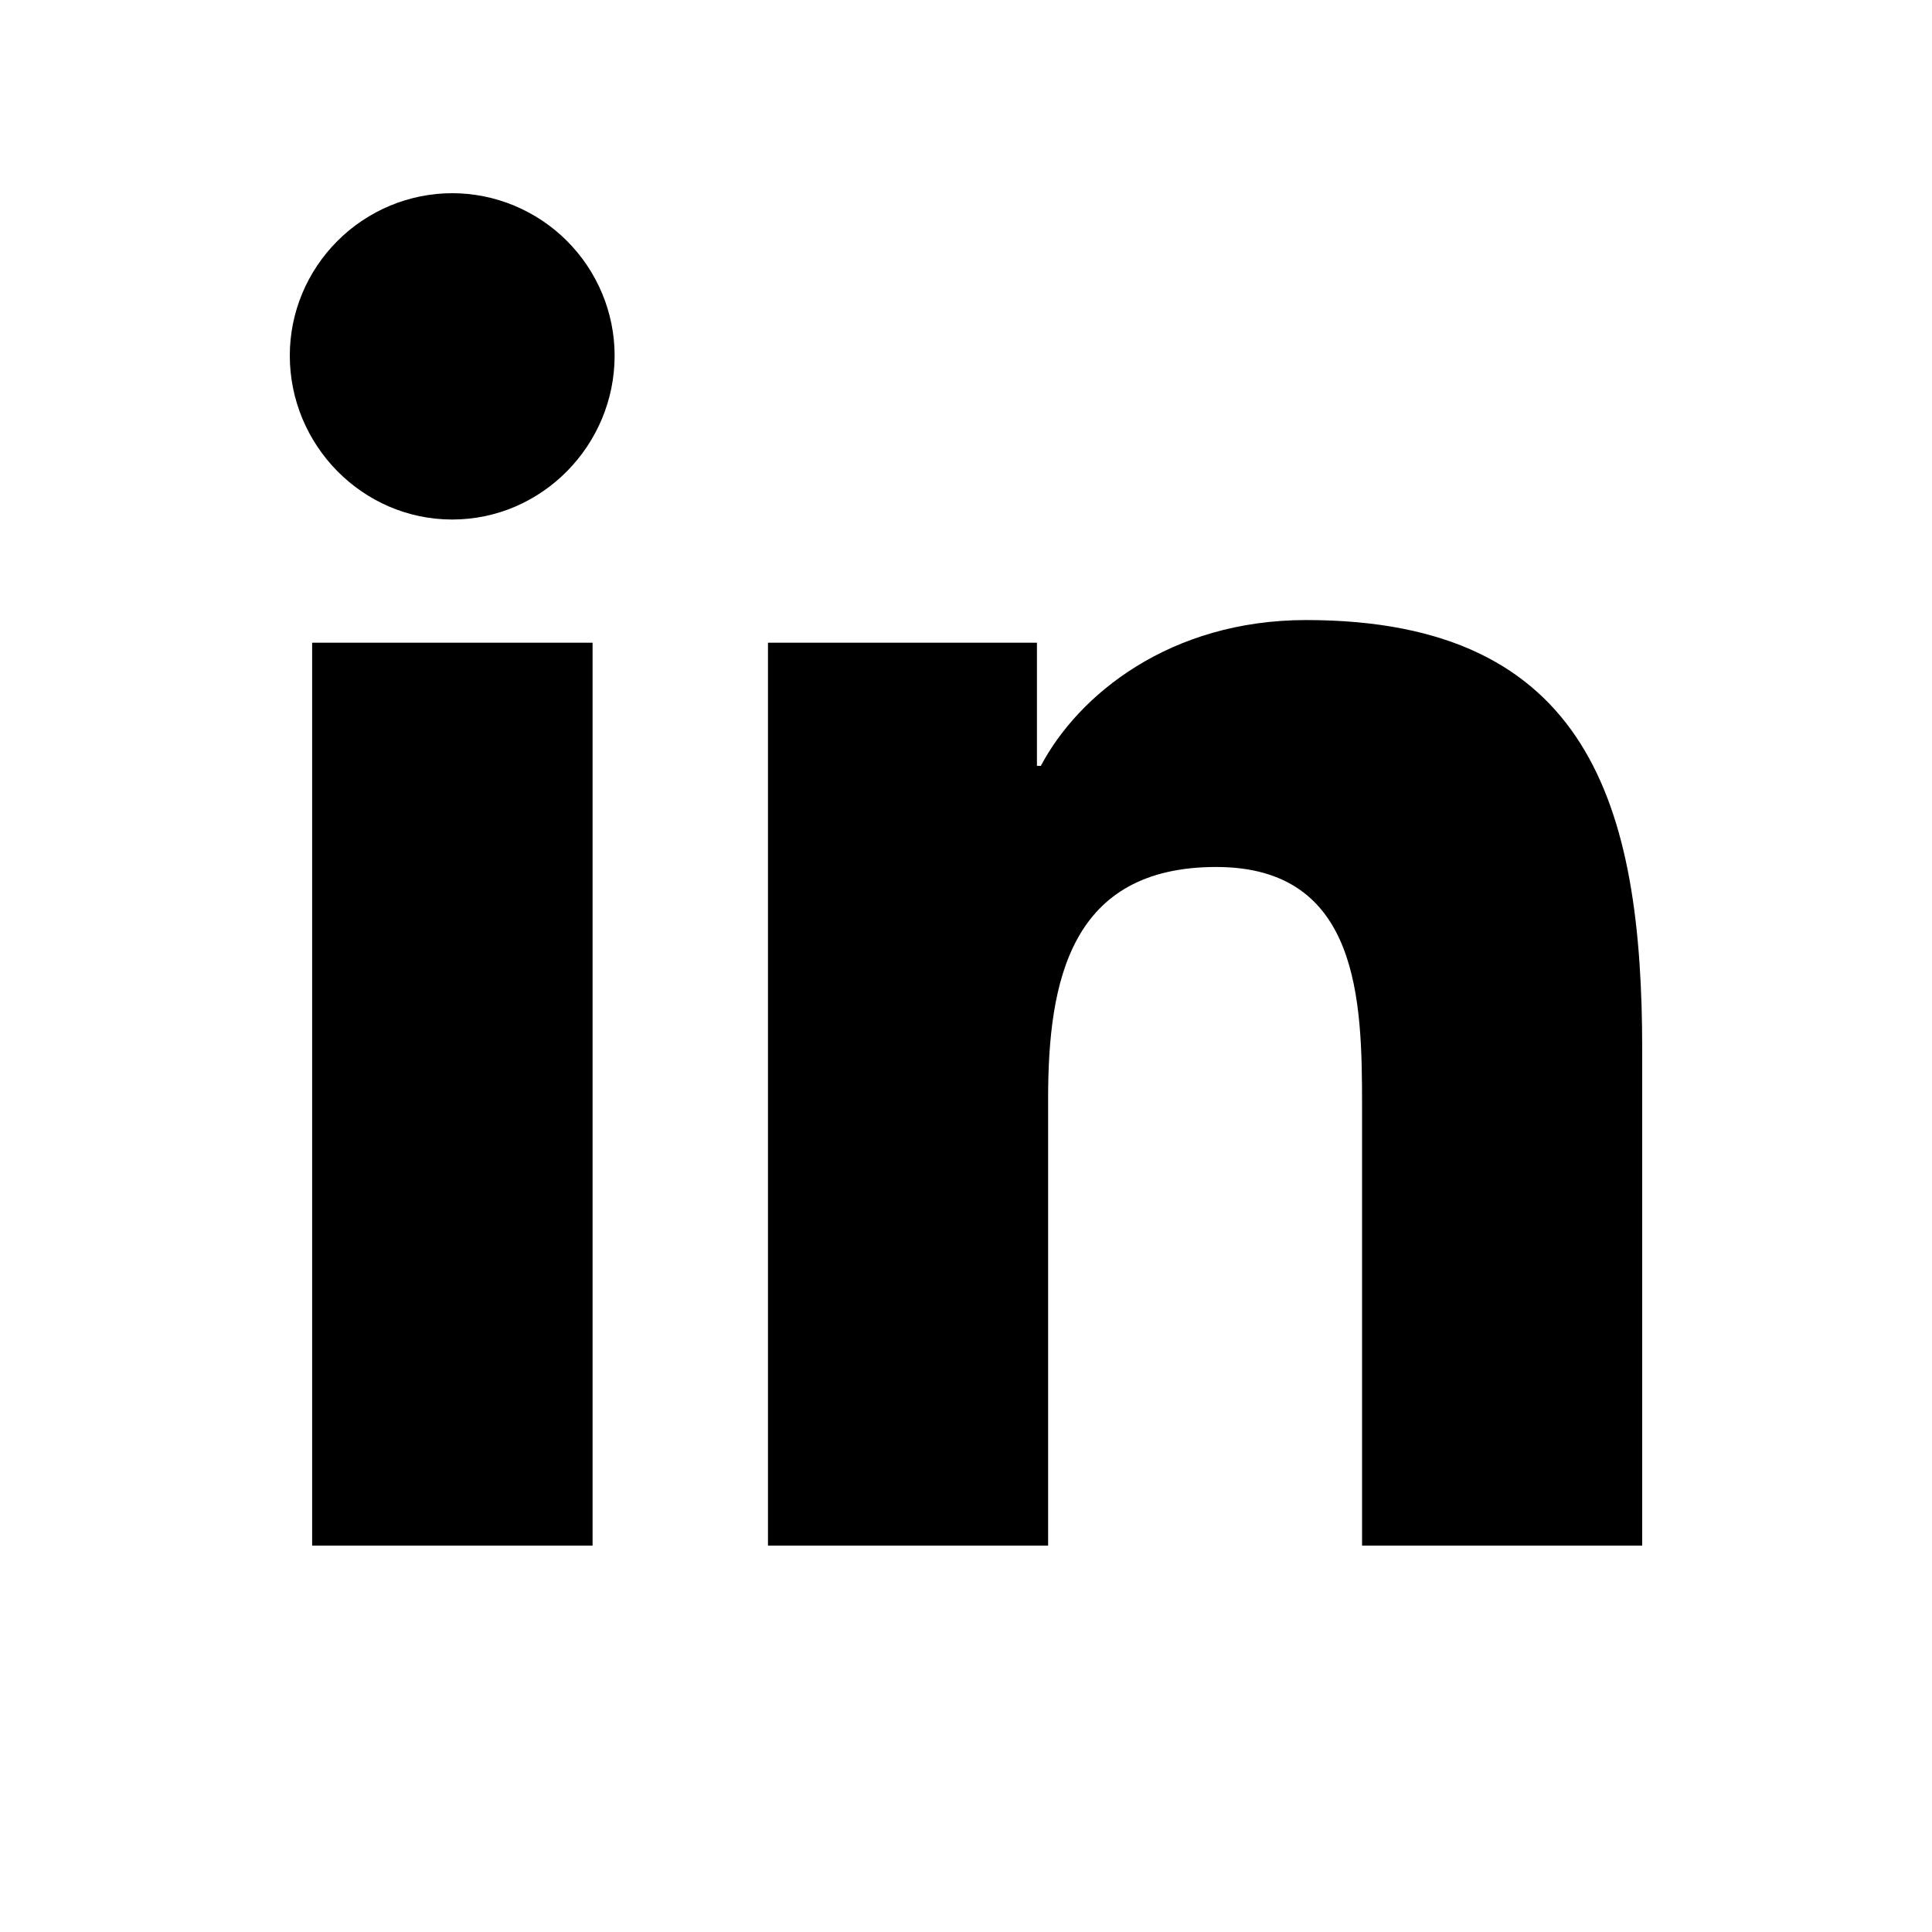
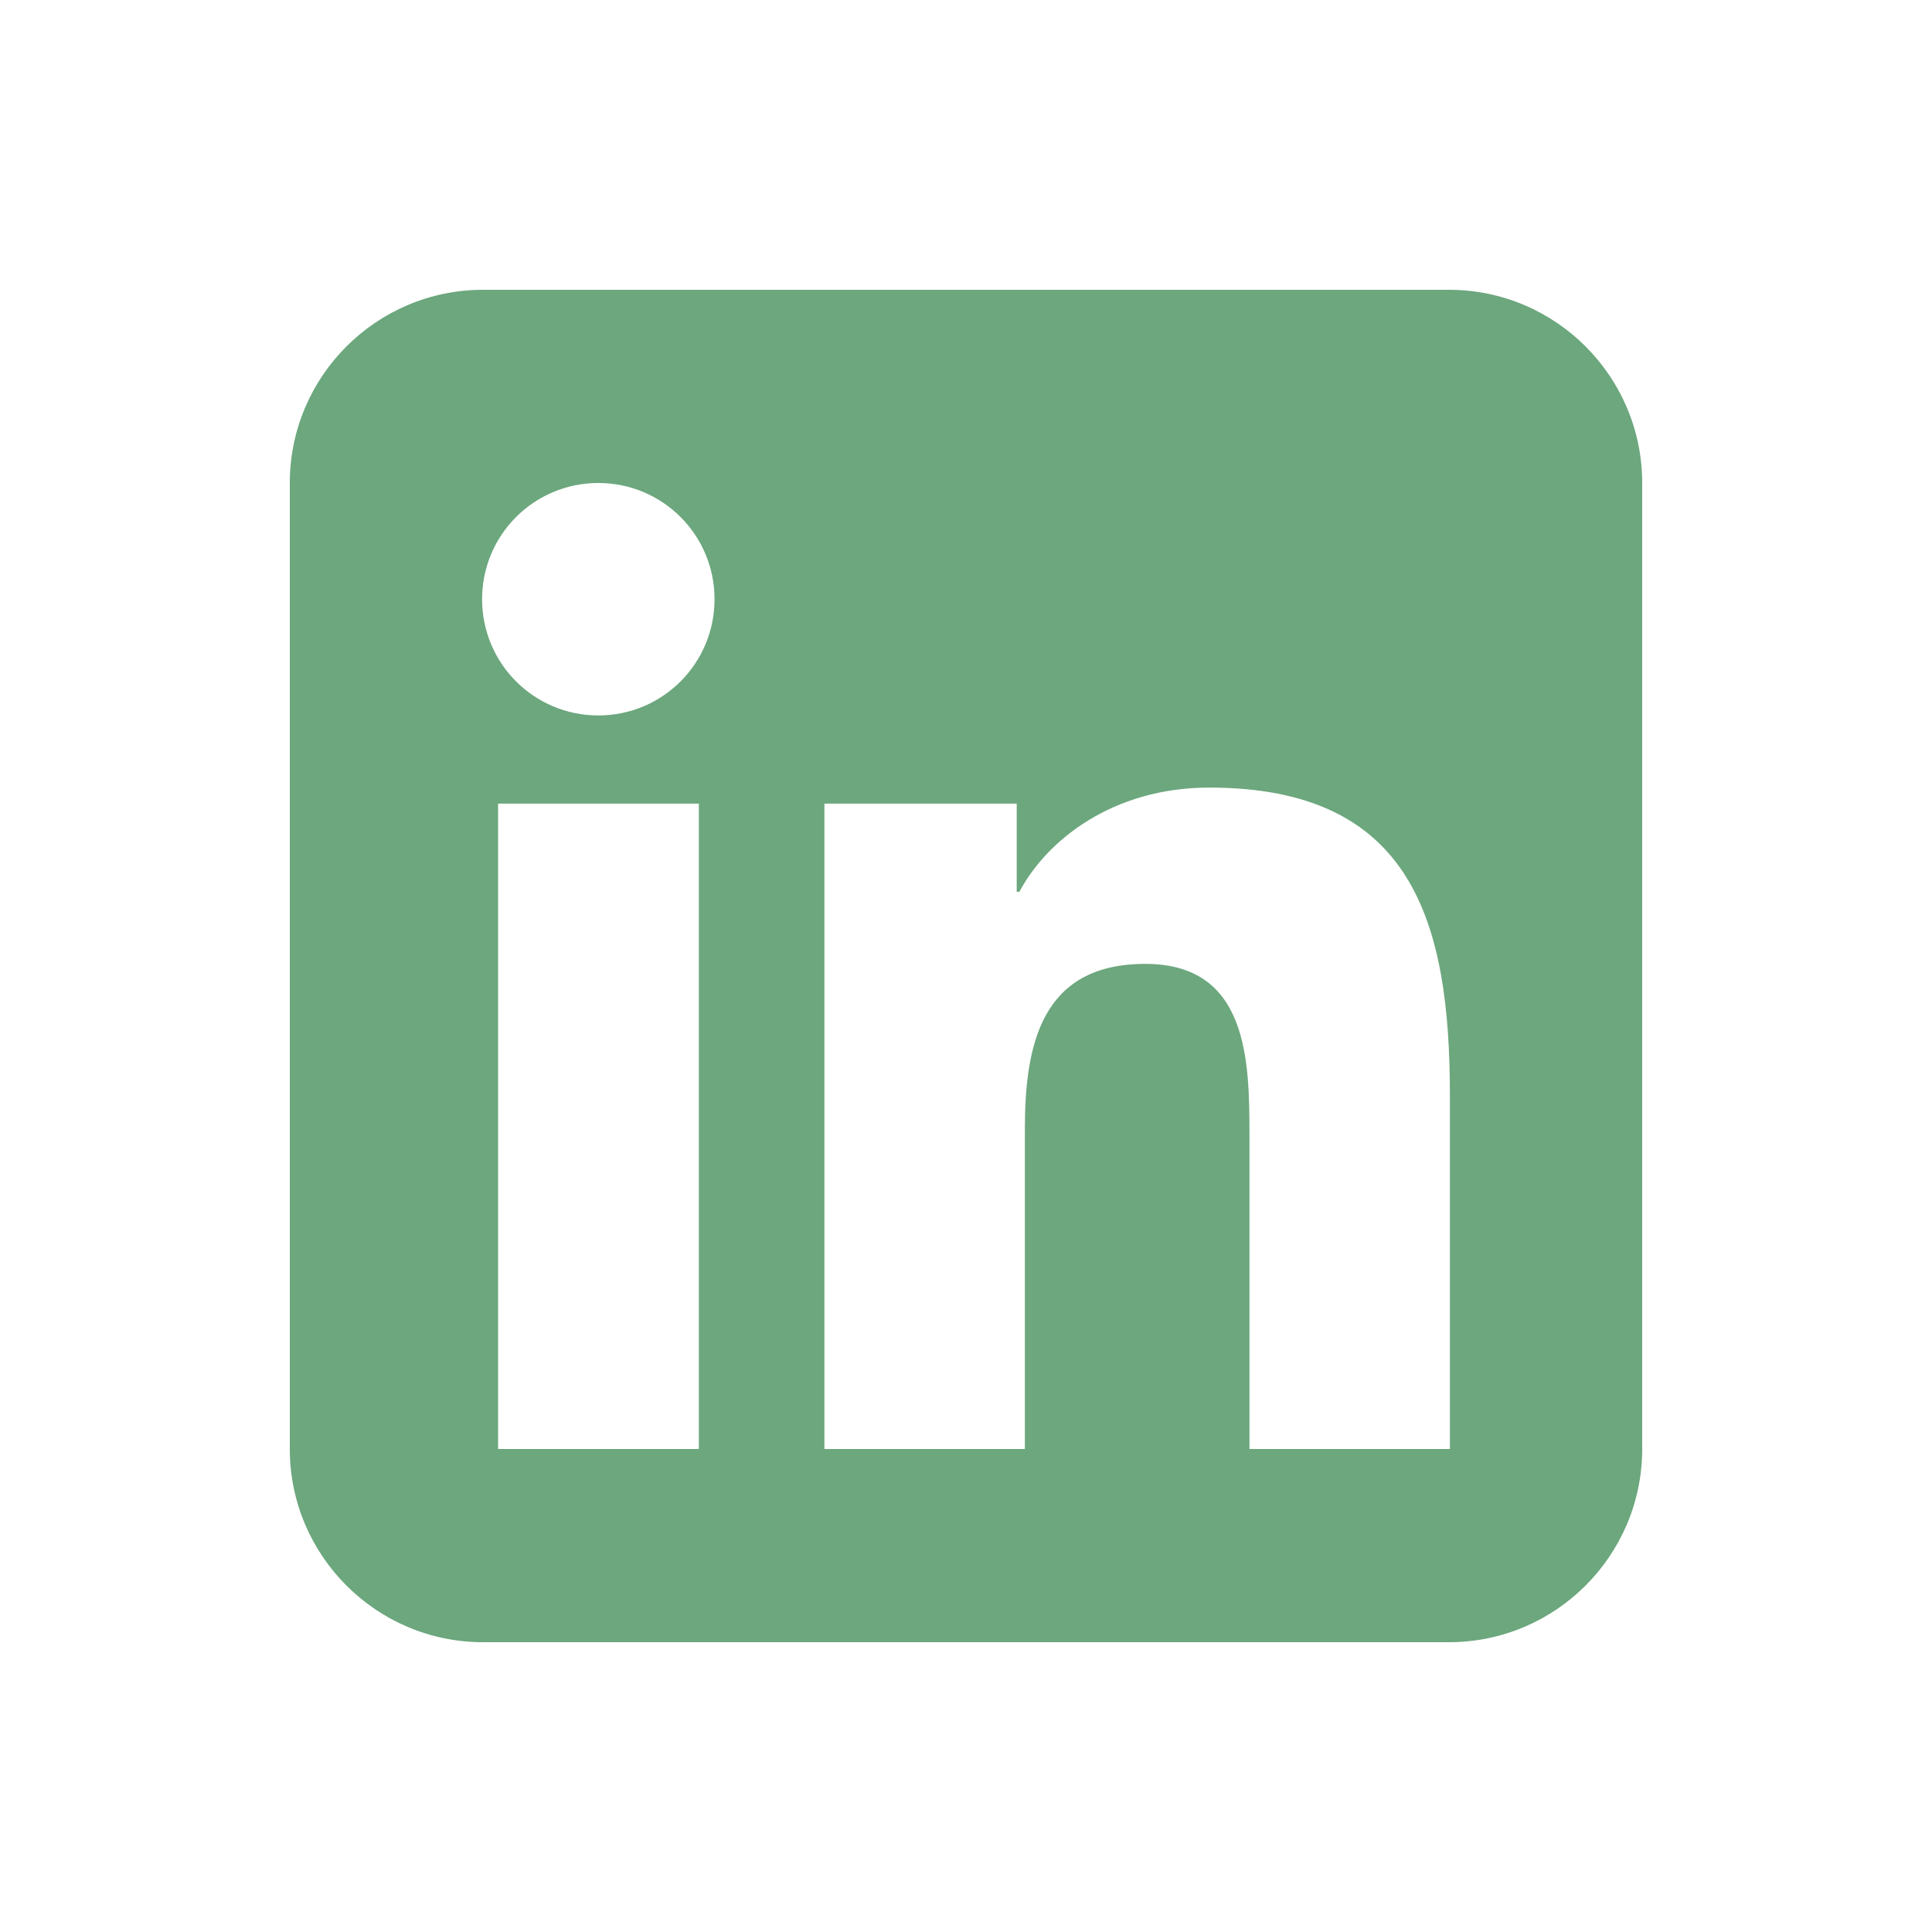
<svg xmlns="http://www.w3.org/2000/svg" viewBox="0 0 640 640">
-   <path d="M196.3 512L103.4 512L103.4 212.9L196.3 212.9L196.3 512zM149.8 172.1C120.1 172.1 96 147.5 96 117.8C96 103.5 101.7 89.9 111.8 79.8C121.9 69.7 135.6 64 149.8 64C164 64 177.7 69.7 187.8 79.8C197.9 89.9 203.6 103.6 203.6 117.8C203.6 147.5 179.5 172.1 149.8 172.1zM543.9 512L451.2 512L451.2 366.4C451.2 331.7 450.5 287.2 402.9 287.2C354.6 287.2 347.2 324.9 347.2 363.9L347.2 512L254.4 512L254.4 212.9L343.5 212.9L343.5 253.7L344.8 253.7C357.2 230.2 387.5 205.4 432.7 205.4C526.7 205.4 544 267.3 544 347.7L544 512L543.9 512z" />
+   <path fill="hsl(137, 25%, 54%)" d="M160 96C124.7 96 96 124.7 96 160L96 480C96 515.3 124.7 544 160 544L480 544C515.3 544 544 515.3 544 480L544 160C544 124.7 515.3 96 480 96L160 96zM165 266.2L231.5 266.2L231.5 480L165 480L165 266.2zM236.7 198.5C236.7 219.8 219.5 237 198.2 237C176.9 237 159.7 219.8 159.7 198.5C159.7 177.2 176.9 160 198.2 160C219.5 160 236.7 177.2 236.7 198.5zM413.9 480L413.9 376C413.9 351.2 413.4 319.3 379.4 319.3C344.8 319.3 339.5 346.3 339.5 374.2L339.5 480L273.1 480L273.1 266.2L336.8 266.2L336.8 295.4L337.7 295.4C346.6 278.6 368.3 260.9 400.6 260.9C467.8 260.9 480.3 305.2 480.3 362.8L480.3 480L413.9 480z" />
</svg>
